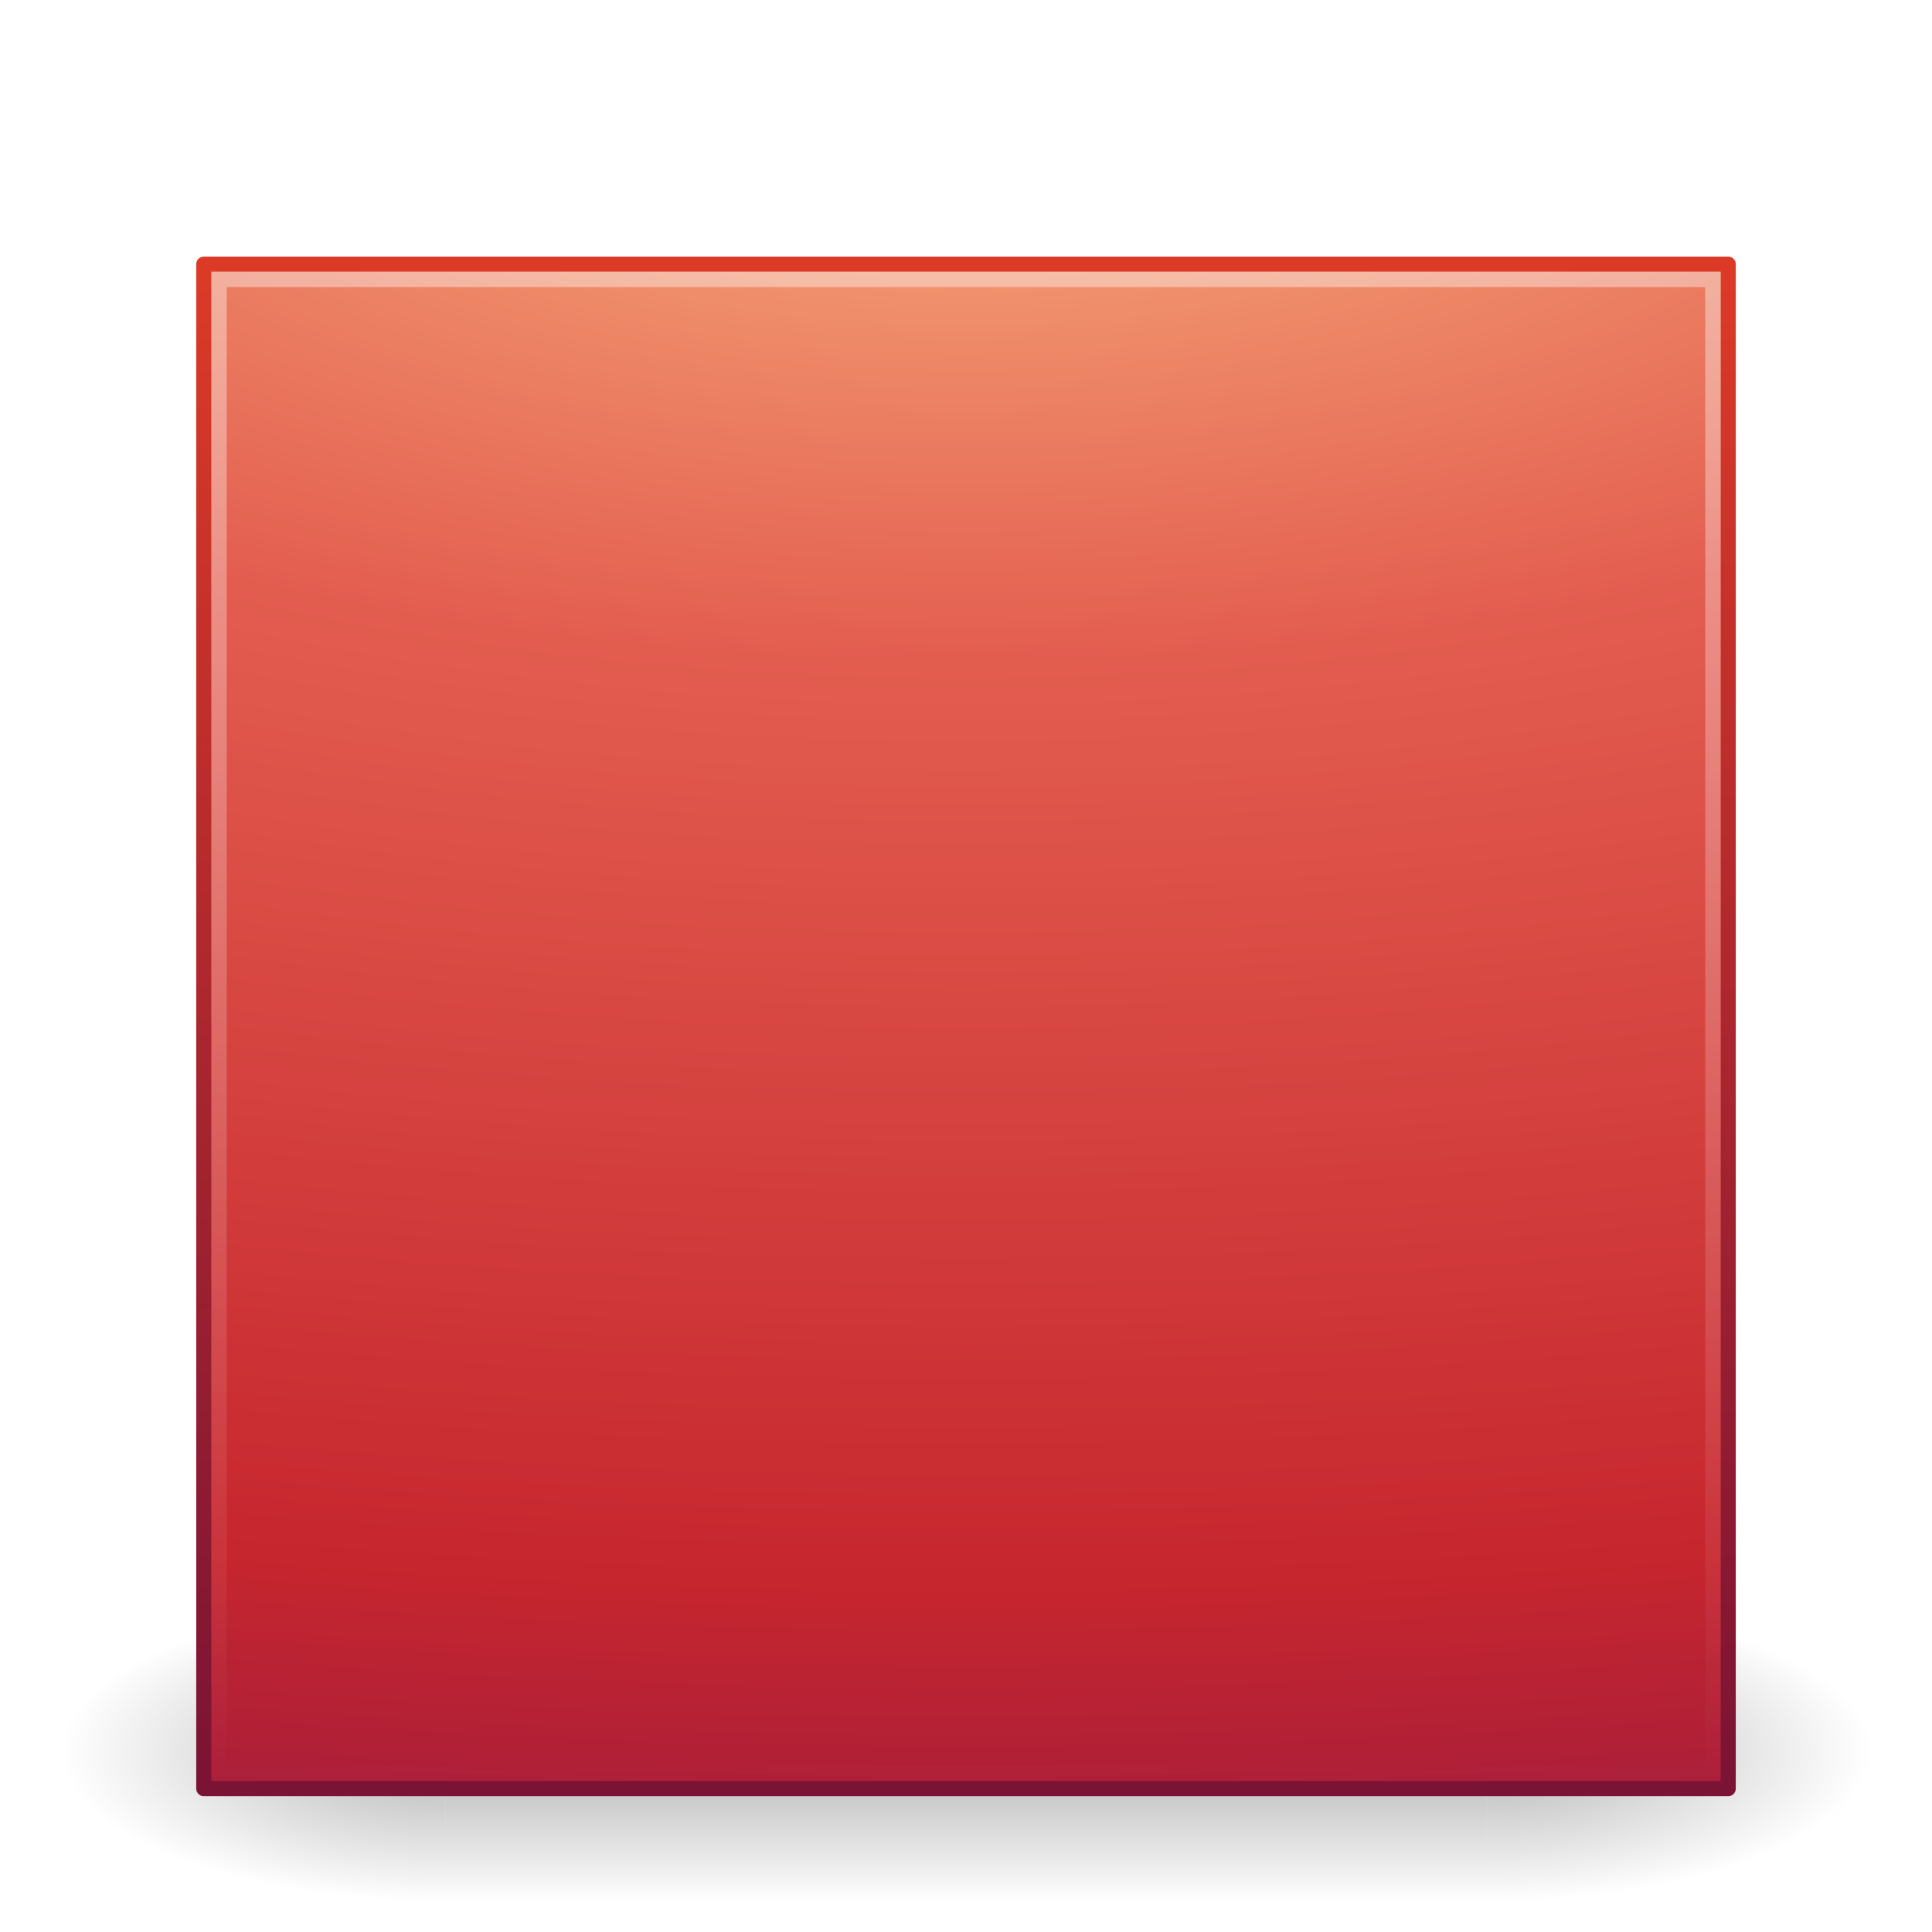
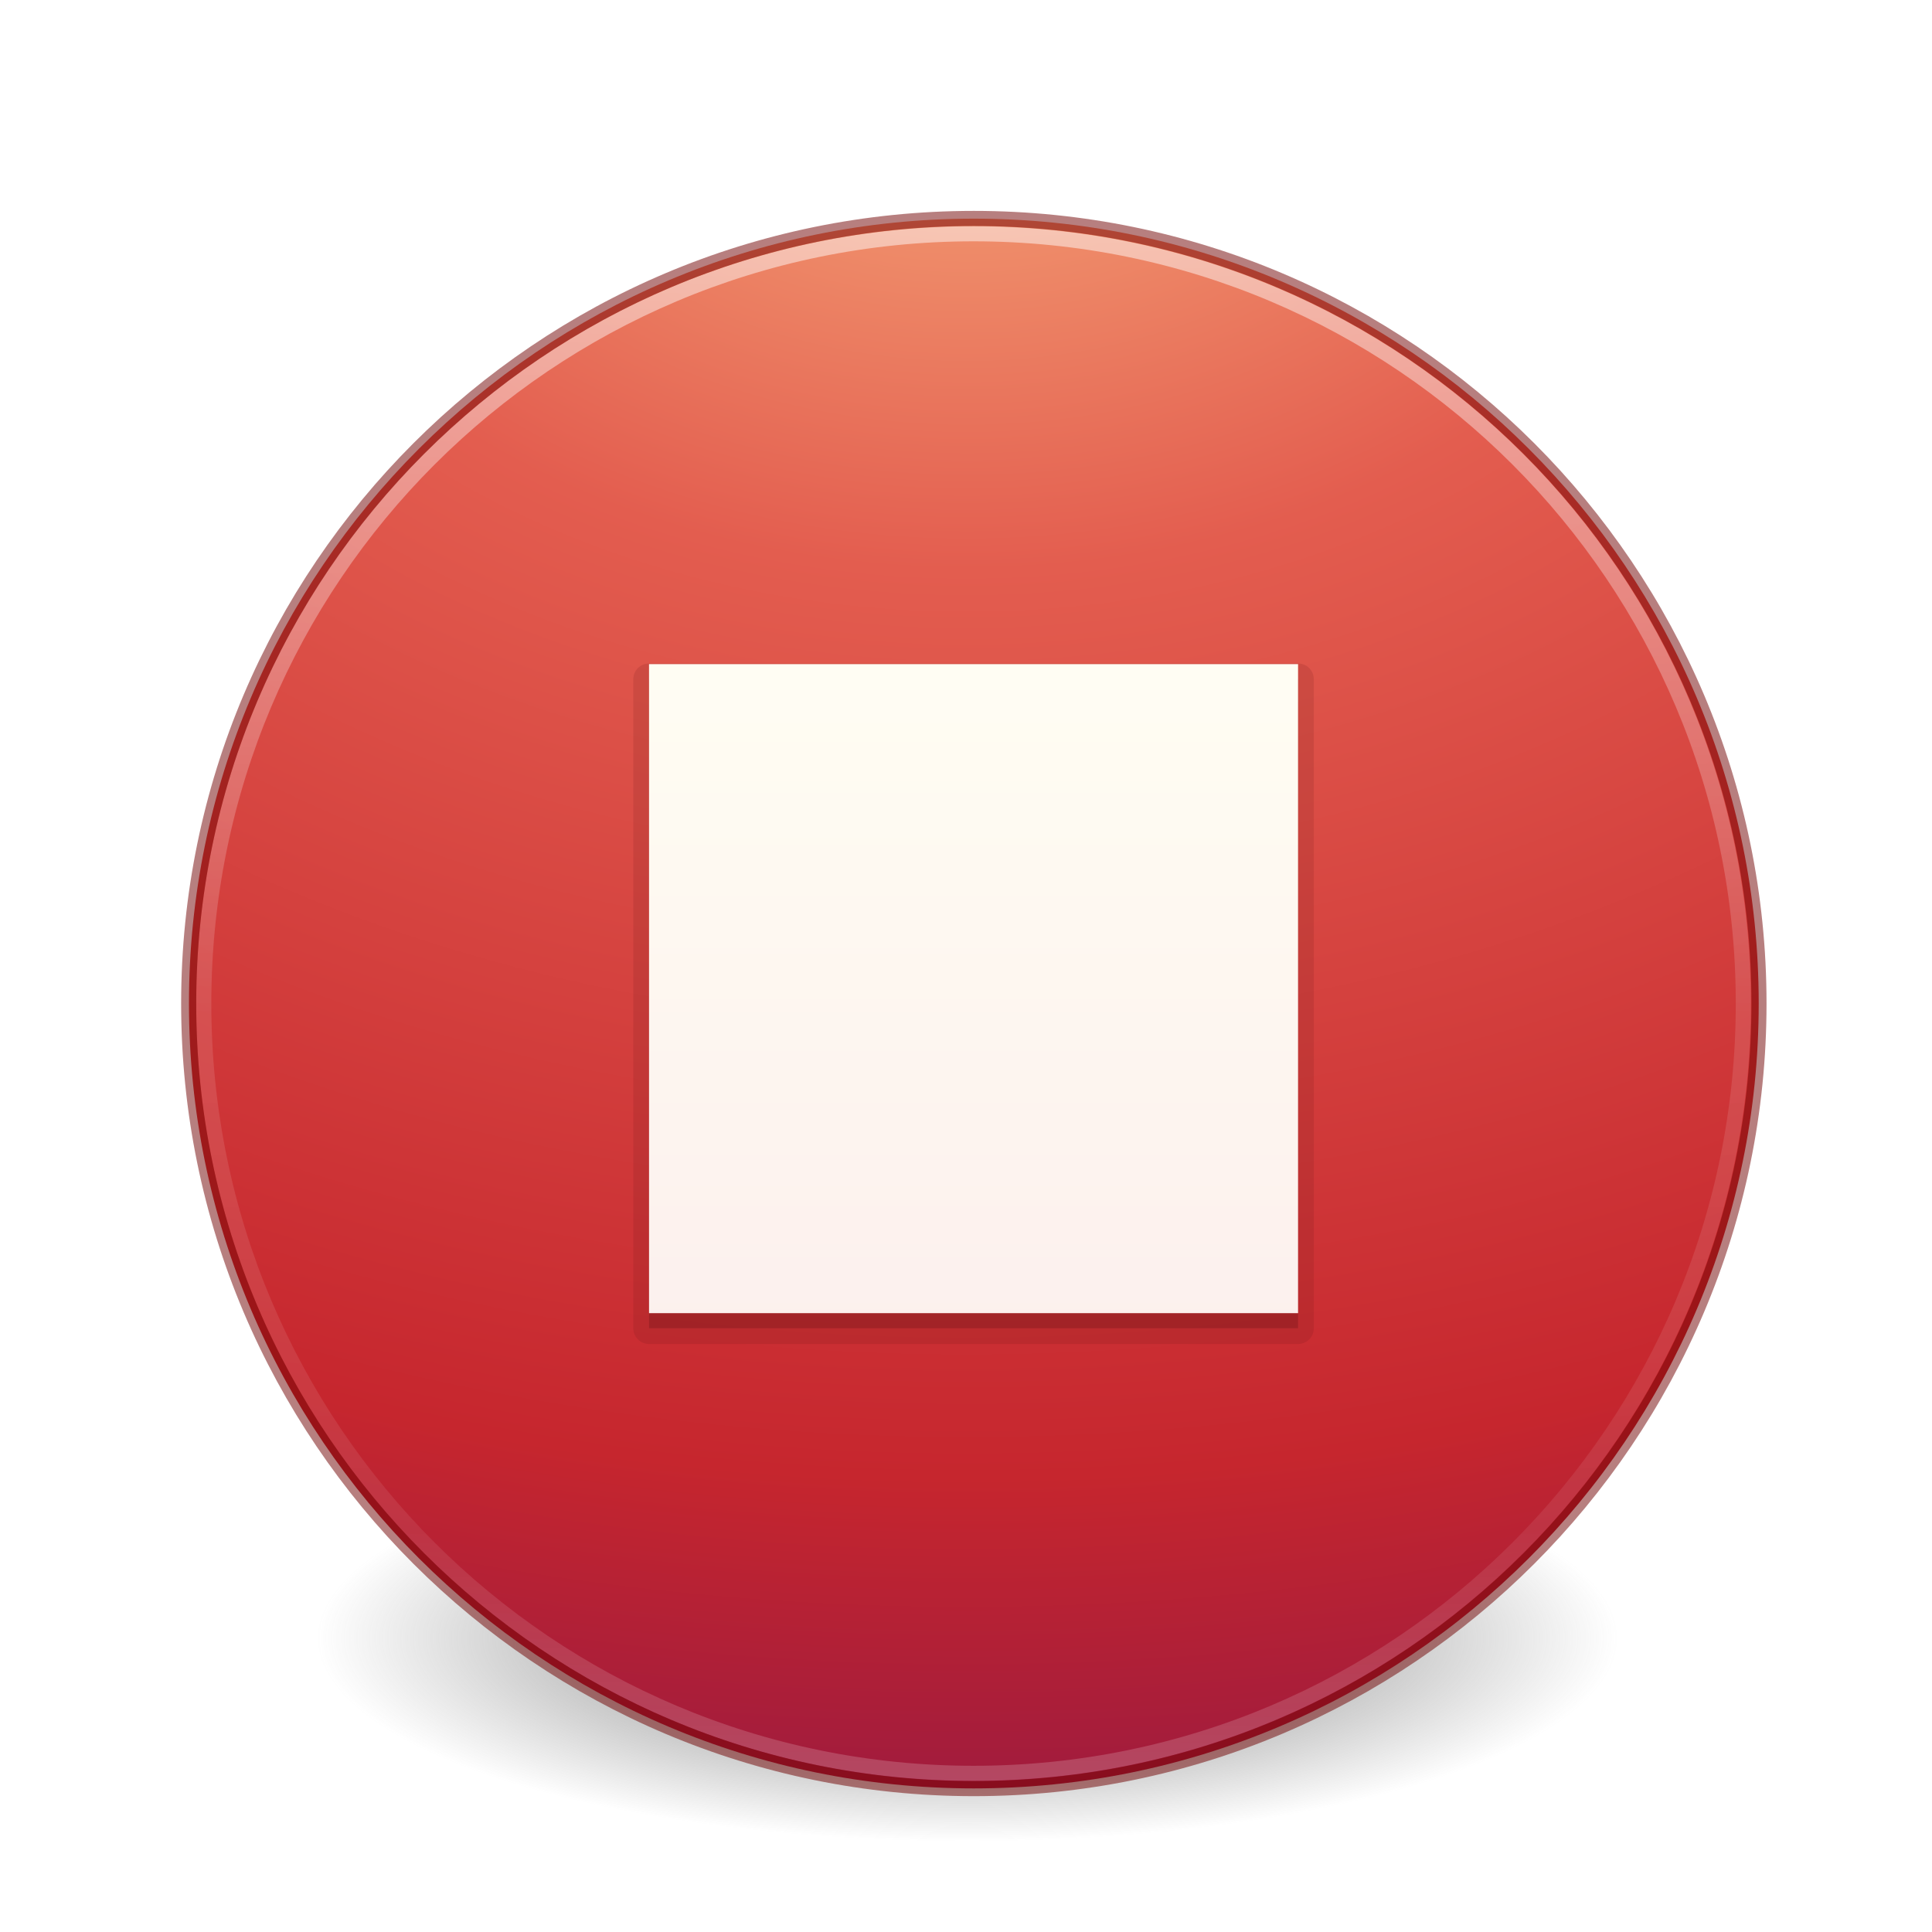
- <svg xmlns="http://www.w3.org/2000/svg" xmlns:xlink="http://www.w3.org/1999/xlink" width="128" height="128" id="svg3682" version="1.1">
-   <defs id="defs3684">
-     <linearGradient xlink:href="#linearGradient2782" id="linearGradient2847" gradientUnits="userSpaceOnUse" gradientTransform="matrix(2.49072,0,0,2.529931,127.851,-65.91297)" x1="-35.217" y1="1.476" x2="-35.217" y2="41.689" />
-     <linearGradient id="linearGradient2782">
-       <stop id="stop2784" style="stop-color:#ffffff;stop-opacity:1" offset="0" />
-       <stop id="stop2786" style="stop-color:#ffffff;stop-opacity:0" offset="1" />
-     </linearGradient>
-     <radialGradient xlink:href="#linearGradient3242" id="radialGradient3630" cx="21.979" cy="5" fx="21.979" fy="5" r="20" gradientUnits="userSpaceOnUse" gradientTransform="matrix(0,7.683348,-18.42425,0,155.4427,-244.6295)" />
+ <svg xmlns="http://www.w3.org/2000/svg" xmlns:xlink="http://www.w3.org/1999/xlink" version="1.1" width="128" height="128" id="svg3767">
+   <defs id="defs3769">
    <linearGradient id="linearGradient3242">
      <stop id="stop3244" style="stop-color:#f8b17e;stop-opacity:1" offset="0" />
      <stop id="stop3246" style="stop-color:#e35d4f;stop-opacity:1" offset="0.262" />
      <stop id="stop3248" style="stop-color:#c6262e;stop-opacity:1" offset="0.661" />
      <stop id="stop3250" style="stop-color:#690b54;stop-opacity:1" offset="1" />
    </linearGradient>
-     <linearGradient xlink:href="#linearGradient2490" id="linearGradient2852" gradientUnits="userSpaceOnUse" gradientTransform="matrix(2.362268,0,0,2.399177,124.4874,-63.13267)" x1="-33.651" y1="43.42" x2="-33.651" y2="-0.203" />
-     <linearGradient id="linearGradient2490">
-       <stop id="stop2492" style="stop-color:#791235;stop-opacity:1" offset="0" />
-       <stop id="stop2494" style="stop-color:#dd3b27;stop-opacity:1" offset="1" />
+     <linearGradient id="linearGradient4011">
+       <stop id="stop4013" style="stop-color:#ffffff;stop-opacity:1" offset="0" />
+       <stop id="stop4015" style="stop-color:#ffffff;stop-opacity:0.235" offset="0.508" />
+       <stop id="stop4017" style="stop-color:#ffffff;stop-opacity:0.157" offset="0.835" />
+       <stop id="stop4019" style="stop-color:#ffffff;stop-opacity:0.392" offset="1" />
    </linearGradient>
-     <radialGradient cx="1" cy="44" r="5" fx="1" fy="44" id="radialGradient3280" xlink:href="#linearGradient2781" gradientUnits="userSpaceOnUse" gradientTransform="matrix(2,0,0,0.8,-13,-79.2)" />
-     <linearGradient id="linearGradient2781">
-       <stop id="stop2783" style="stop-color:#000000;stop-opacity:1" offset="0" />
-       <stop id="stop2785" style="stop-color:#000000;stop-opacity:0" offset="1" />
+     <linearGradient x1="71.204" y1="6.238" x2="71.204" y2="44.341" id="linearGradient3318" xlink:href="#linearGradient4011" gradientUnits="userSpaceOnUse" gradientTransform="matrix(2.756756,0,0,2.756756,-133.2519,-3.415487)" />
+     <radialGradient r="20.397" fy="4.038" fx="21.995" cy="4.038" cx="21.995" gradientTransform="matrix(0,7.385189,-9.748318,0,103.4148,-164.094)" gradientUnits="userSpaceOnUse" id="radialGradient3022" xlink:href="#linearGradient3242" />
+     <linearGradient y2="56.572" x2="90.944" y1="17.682" x1="90.944" gradientTransform="matrix(1.594123,0,0,1.582094,-78.62153,16.02576)" gradientUnits="userSpaceOnUse" id="linearGradient3124-5" xlink:href="#linearGradient5803-2-7-6" />
+     <linearGradient id="linearGradient5803-2-7-6">
+       <stop id="stop5805-3-6-9" style="stop-color:#fffdf3;stop-opacity:1" offset="0" />
+       <stop id="stop5807-0-0-0" style="stop-color:#fbebeb;stop-opacity:1" offset="1" />
    </linearGradient>
-     <radialGradient cx="1" cy="44" r="5" fx="1" fy="44" id="radialGradient3282" xlink:href="#linearGradient2781" gradientUnits="userSpaceOnUse" gradientTransform="matrix(2,0,0,0.8,36,8.8)" />
-     <linearGradient id="linearGradient2804">
-       <stop id="stop2806" style="stop-color:#000000;stop-opacity:0" offset="0" />
-       <stop id="stop2812" style="stop-color:#000000;stop-opacity:1" offset="0.5" />
-       <stop id="stop2808" style="stop-color:#000000;stop-opacity:0" offset="1" />
+     <radialGradient xlink:href="#linearGradient3820-7-2-8-6" id="radialGradient3163" gradientUnits="userSpaceOnUse" gradientTransform="matrix(0.6869404,0,0,0.2146169,-4.02174,68.57333)" cx="99.157" cy="186.171" fx="99.157" fy="186.171" r="62.769" />
+     <linearGradient id="linearGradient3820-7-2-8-6">
+       <stop id="stop3822-2-6-5-0" style="stop-color:#3d3d3d;stop-opacity:1" offset="0" />
+       <stop id="stop3864-8-7-4-1" style="stop-color:#686868;stop-opacity:0.498" offset="0.5" />
+       <stop id="stop3824-1-2-6-7" style="stop-color:#686868;stop-opacity:0" offset="1" />
    </linearGradient>
-     <linearGradient y2="40" x2="21.875" y1="48.001" x1="21.875" gradientUnits="userSpaceOnUse" id="linearGradient3680" xlink:href="#linearGradient2804" />
  </defs>
-   <g id="layer1" transform="translate(0.6785787,79.32147)">
-     <g style="opacity:0.3" id="g2822" transform="matrix(2.553193,0,0,2.500001,0.7682327,-73.32138)">
-       <rect style="fill:url(#radialGradient3280);fill-opacity:1;fill-rule:nonzero;stroke:none;stroke-width:1;marker:none;visibility:visible;display:inline;overflow:visible" id="rect1892" transform="scale(-1,-1)" y="-48" x="-11" height="8" width="10" />
-       <rect style="fill:url(#radialGradient3282);fill-opacity:1;fill-rule:nonzero;stroke:none;stroke-width:1;marker:none;visibility:visible;display:inline;overflow:visible" id="rect2789" y="40" x="38" height="8" width="10" />
-       <rect style="fill:url(#linearGradient3680);fill-opacity:1;fill-rule:nonzero;stroke:none;stroke-width:1;marker:none;visibility:visible;display:inline;overflow:visible" id="rect2793" y="40" x="11" height="8" width="27" />
-     </g>
-     <rect style="fill:url(#radialGradient3630);fill-opacity:1;stroke:url(#linearGradient2852);stroke-width:1;stroke-linecap:butt;stroke-linejoin:round;stroke-miterlimit:4;stroke-opacity:1;stroke-dasharray:none;stroke-dashoffset:0" id="rect3376" y="-61.821" x="12.822" height="101" width="101" />
-     <rect style="opacity:0.4;fill:none;stroke:url(#linearGradient2847);stroke-width:1.021;stroke-linecap:butt;stroke-linejoin:miter;stroke-miterlimit:4;stroke-opacity:1;stroke-dasharray:none;stroke-dashoffset:0" id="rect3404" y="-60.811" x="13.832" height="98.979" width="98.979" />
-   </g>
+   <path style="fill:url(#radialGradient3163);fill-opacity:1;stroke:none" id="path3818-0-5-0" d="m 107.212,108.529 a 43.119,13.471 0 1 1 -86.237,0 43.119,13.471 0 1 1 86.237,0 z" />
+   <path d="m 64.519,14.486 c -28.692,0 -52,23.308 -52,52 0,28.692 23.308,52 52,52 28.692,0 52,-23.308 52,-52 0,-28.692 -23.308,-52 -52,-52 z" id="path2555-2" style="fill:url(#radialGradient3022);fill-opacity:1;stroke:none;stroke-width:1.004;stroke-linecap:round;stroke-linejoin:round;stroke-miterlimit:4;stroke-dasharray:none;stroke-dashoffset:0;stroke-opacity:1" />
+   <path style="color:#000000;display:inline;overflow:visible;visibility:visible;opacity:0.5;fill:none;stroke:url(#linearGradient3318);stroke-width:1;stroke-linecap:round;stroke-linejoin:round;stroke-miterlimit:4;stroke-dasharray:none;stroke-dashoffset:0;stroke-opacity:1;marker:none;enable-background:accumulate" id="path8655-6" d="M 115.5,66.486 C 115.5,94.654 92.665,117.488 64.501,117.488 36.334,117.488 13.5,94.654 13.5,66.486 c 0,-28.166 22.834,-50.998 51.001,-50.998 28.164,0 50.999,22.832 50.999,50.998 l 0,0 z" />
+   <path style="color:#000000;clip-rule:nonzero;display:inline;overflow:visible;visibility:visible;opacity:0.5;isolation:auto;mix-blend-mode:normal;color-interpolation:sRGB;color-interpolation-filters:linearRGB;solid-color:#000000;solid-opacity:1;fill:none;fill-opacity:1;fill-rule:nonzero;stroke:#6f0000;stroke-width:1;stroke-linecap:round;stroke-linejoin:round;stroke-miterlimit:4;stroke-dasharray:none;stroke-dashoffset:0;stroke-opacity:1;color-rendering:auto;image-rendering:auto;shape-rendering:auto;text-rendering:auto;enable-background:accumulate;marker:none;filter-blend-mode:normal;filter-gaussianBlur-deviation:0" id="path2555-21" d="m 64.519,14.472 c -28.702,0 -52.018,23.315 -52.018,52.014 0,28.7 23.316,52.014 52.018,52.014 28.702,0 52.018,-23.315 52.018,-52.014 0,-28.7 -23.316,-52.014 -52.018,-52.014 z" />
+   <path style="color:#000000;clip-rule:nonzero;display:inline;overflow:visible;visibility:visible;opacity:0.15;isolation:auto;mix-blend-mode:normal;color-interpolation:sRGB;color-interpolation-filters:linearRGB;solid-color:#000000;solid-opacity:1;fill:#661215;fill-opacity:1;fill-rule:evenodd;stroke:none;stroke-width:1;stroke-linecap:butt;stroke-linejoin:miter;stroke-miterlimit:4;stroke-dasharray:none;stroke-dashoffset:0;stroke-opacity:1;marker:none;color-rendering:auto;image-rendering:auto;shape-rendering:auto;text-rendering:auto;enable-background:accumulate;filter-blend-mode:normal;filter-gaussianBlur-deviation:0" id="path4564" d="M 43,43.957 A 1.043,1.043 0 0 0 41.957,45 l 0,43 A 1.043,1.043 0 0 0 43,89.043 l 43,0 A 1.043,1.043 0 0 0 87.043,88 l 0,-43 A 1.043,1.043 0 0 0 86,43.957 l -43,0 z" />
+   <rect style="color:#000000;clip-rule:nonzero;display:inline;overflow:visible;visibility:visible;opacity:0.3;isolation:auto;mix-blend-mode:normal;color-interpolation:sRGB;color-interpolation-filters:linearRGB;solid-color:#000000;solid-opacity:1;fill:#661215;fill-opacity:1;fill-rule:evenodd;stroke:none;stroke-width:1;stroke-linecap:butt;stroke-linejoin:miter;stroke-miterlimit:4;stroke-dasharray:none;stroke-dashoffset:0;stroke-opacity:1;marker:none;color-rendering:auto;image-rendering:auto;shape-rendering:auto;text-rendering:auto;enable-background:accumulate;filter-blend-mode:normal;filter-gaussianBlur-deviation:0" id="rect4486-2" width="43" height="43" x="43" y="45" rx="0" ry="0" />
+   <rect style="color:#000000;clip-rule:nonzero;display:inline;overflow:visible;visibility:visible;opacity:1;isolation:auto;mix-blend-mode:normal;color-interpolation:sRGB;color-interpolation-filters:linearRGB;solid-color:#000000;solid-opacity:1;fill:url(#linearGradient3124-5);fill-opacity:1;fill-rule:nonzero;stroke:none;stroke-width:1;stroke-linecap:butt;stroke-linejoin:miter;stroke-miterlimit:4;stroke-dasharray:none;stroke-dashoffset:0;stroke-opacity:1;marker:none;color-rendering:auto;image-rendering:auto;shape-rendering:auto;text-rendering:auto;enable-background:accumulate;filter-blend-mode:normal;filter-gaussianBlur-deviation:0" id="rect4486" width="43" height="43" x="43" y="44" rx="0" ry="0" />
</svg>
